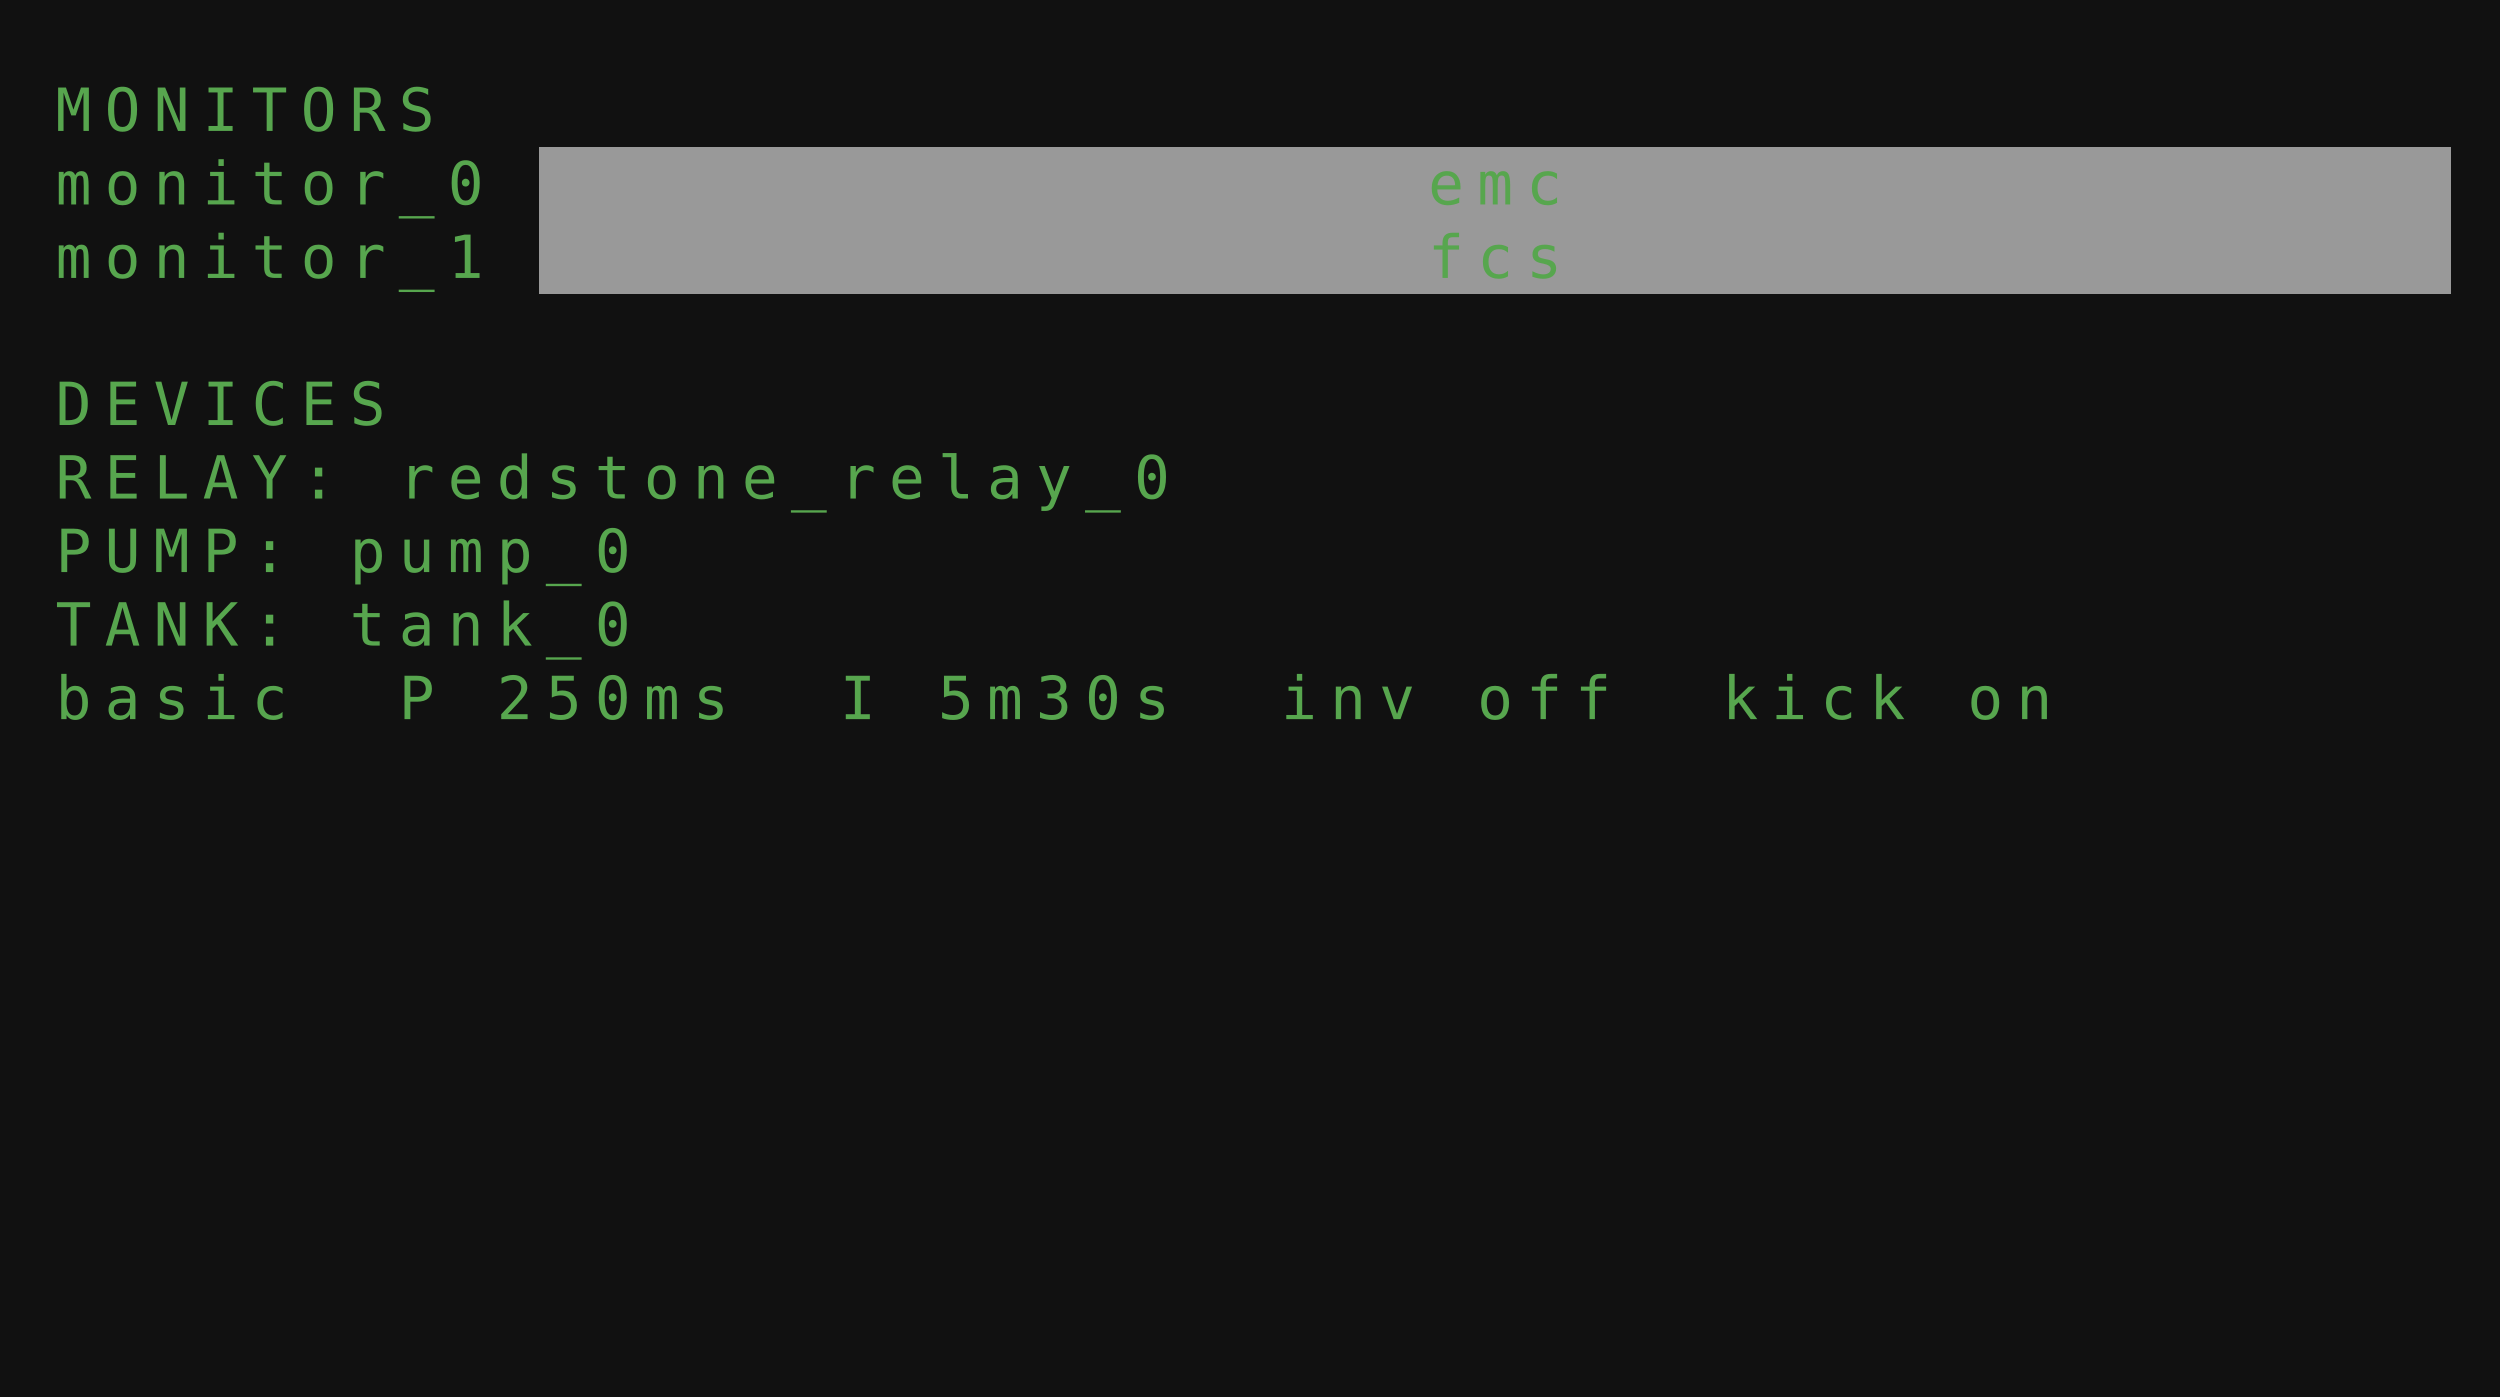
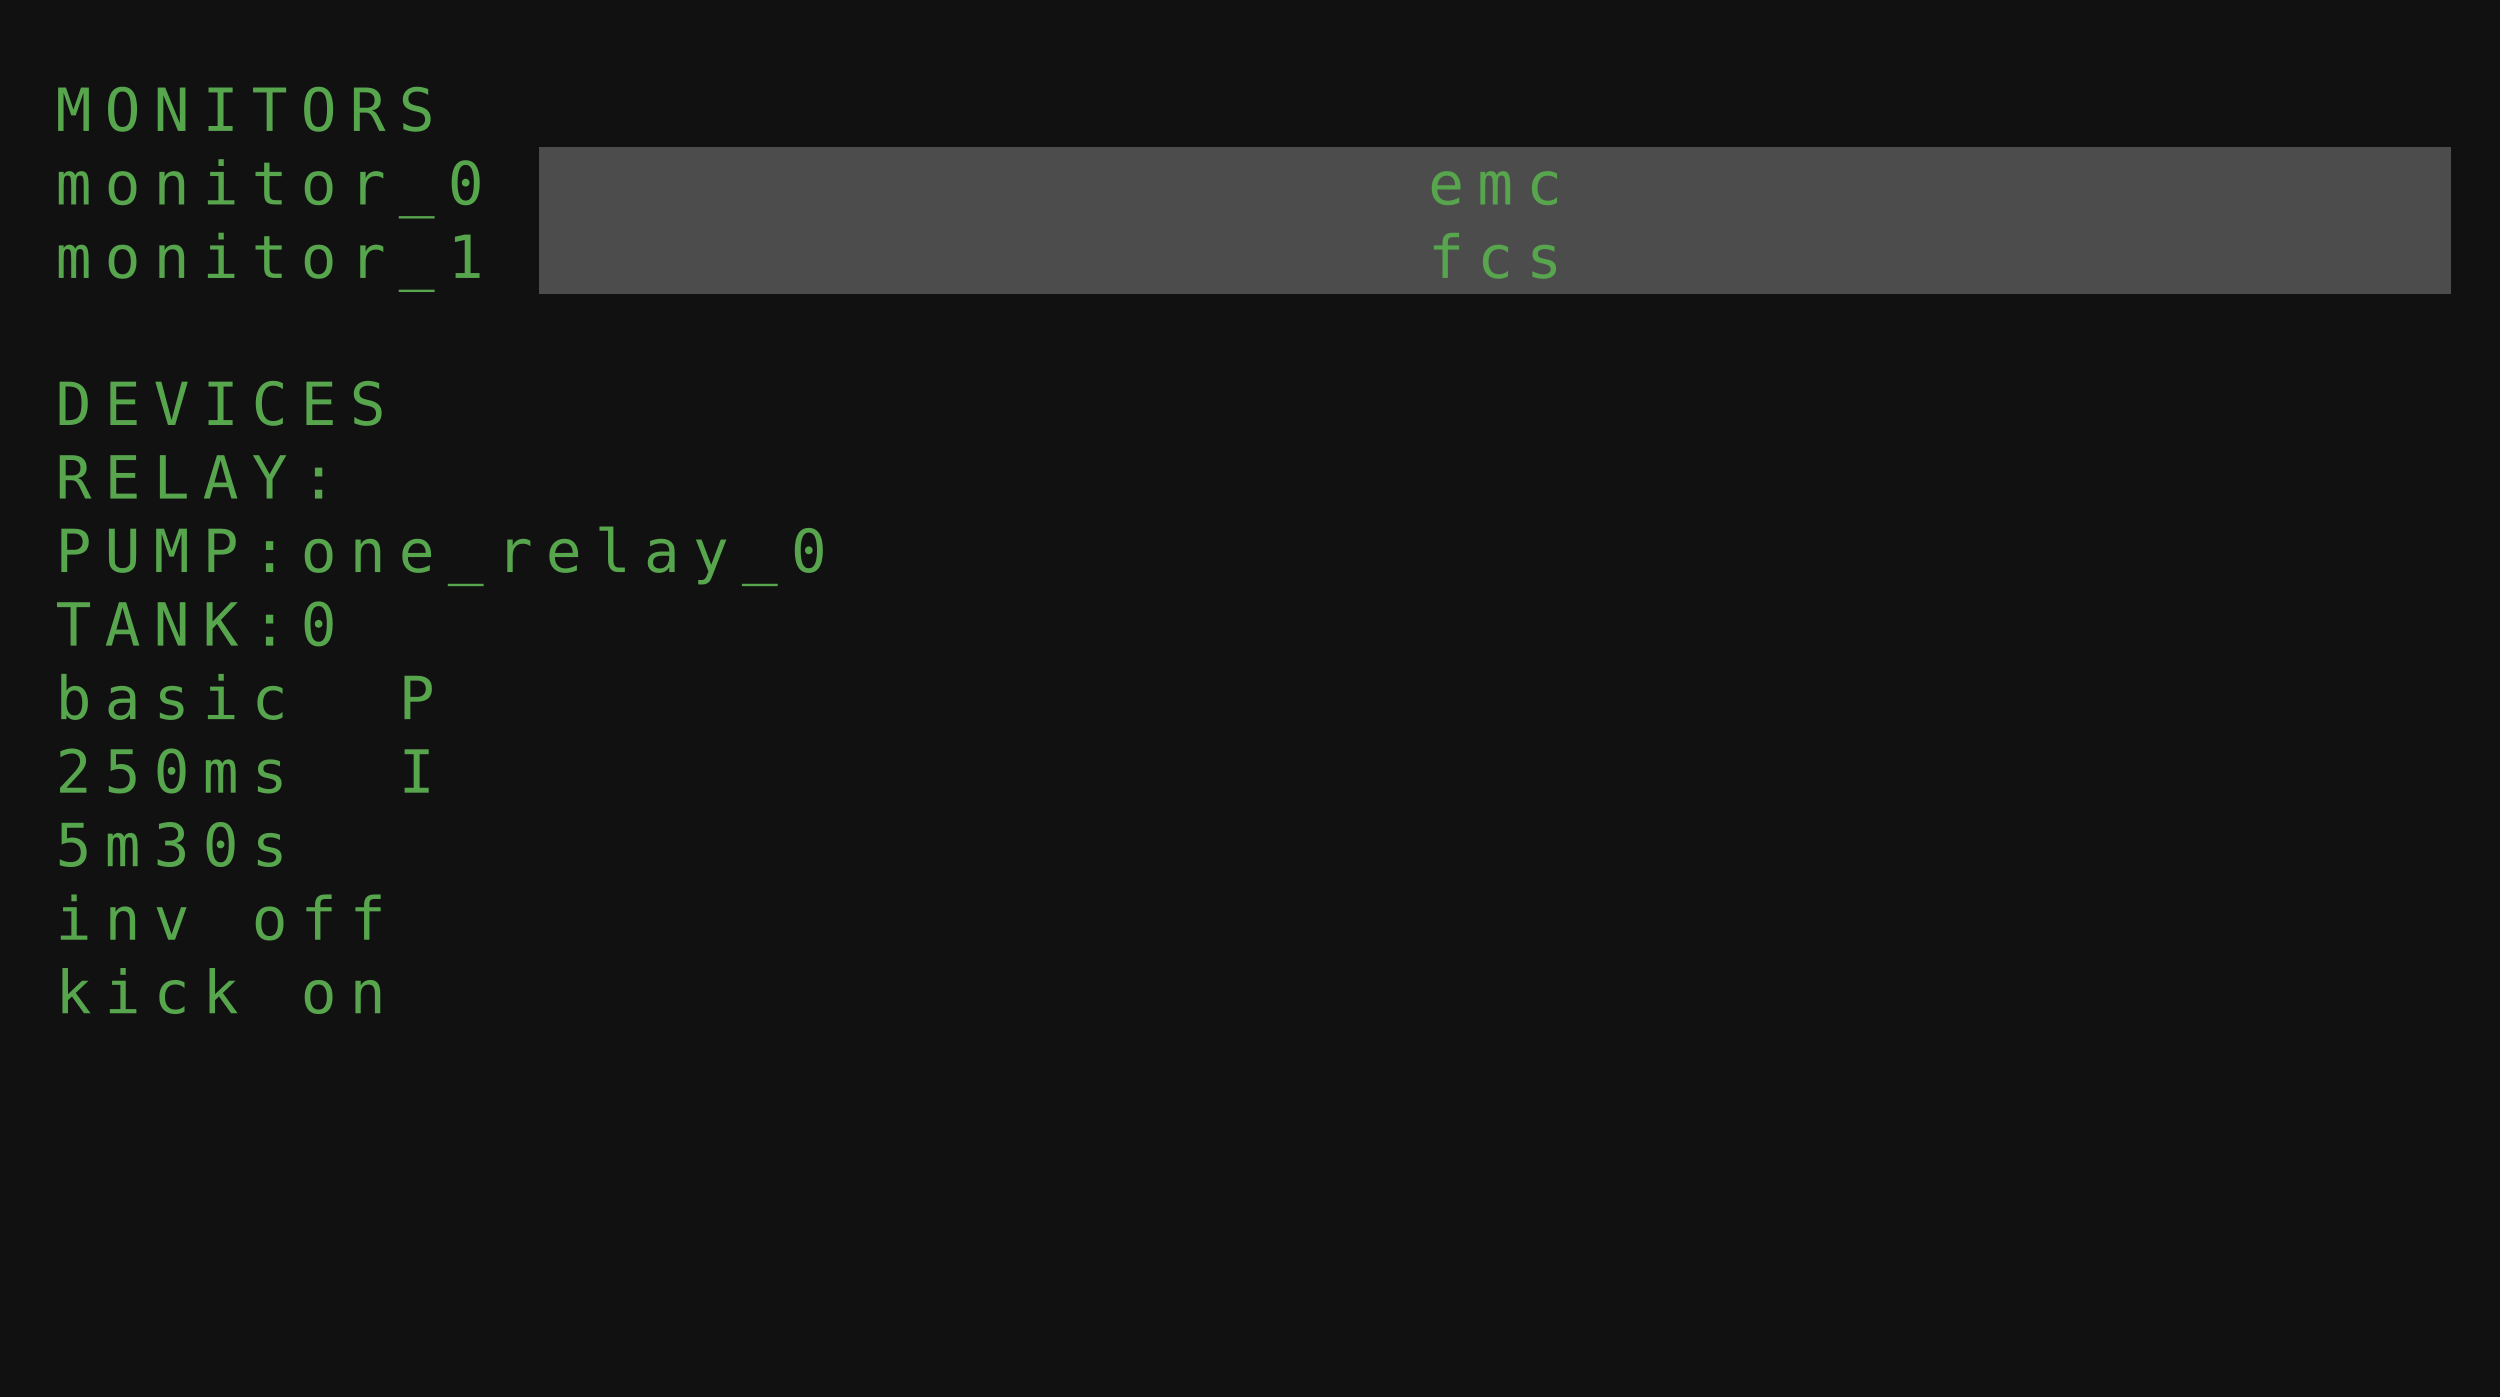
<svg xmlns="http://www.w3.org/2000/svg" width="714" height="399" viewBox="0 0 714 399" font-family="'DejaVu Sans Mono','Consolas',monospace" shape-rendering="crispEdges">
  <rect x="0" y="0" width="714" height="399" fill="#111111" />
  <rect x="0" y="0" width="714" height="21" fill="#111111" />
  <rect x="0" y="21" width="714" height="21" fill="#111111" />
  <rect x="0" y="42" width="154" height="21" fill="#111111" />
-   <rect x="154" y="42" width="546" height="21" fill="#999999" />
+   <rect x="154" y="42" width="546" height="21" fill="#4c4c4c" />
  <rect x="700" y="42" width="14" height="21" fill="#111111" />
  <rect x="0" y="63" width="154" height="21" fill="#111111" />
-   <rect x="154" y="63" width="546" height="21" fill="#999999" />
+   <rect x="154" y="63" width="546" height="21" fill="#4c4c4c" />
  <rect x="700" y="63" width="14" height="21" fill="#111111" />
  <rect x="0" y="84" width="714" height="21" fill="#111111" />
  <rect x="0" y="105" width="714" height="21" fill="#111111" />
  <rect x="0" y="126" width="714" height="21" fill="#111111" />
  <rect x="0" y="147" width="714" height="21" fill="#111111" />
  <rect x="0" y="168" width="714" height="21" fill="#111111" />
  <rect x="0" y="189" width="714" height="21" fill="#111111" />
  <rect x="0" y="210" width="714" height="21" fill="#111111" />
  <rect x="0" y="231" width="714" height="21" fill="#111111" />
  <rect x="0" y="252" width="714" height="21" fill="#111111" />
  <rect x="0" y="273" width="714" height="21" fill="#111111" />
  <rect x="0" y="294" width="714" height="21" fill="#111111" />
  <rect x="0" y="315" width="714" height="21" fill="#111111" />
  <rect x="0" y="336" width="714" height="21" fill="#111111" />
  <rect x="0" y="357" width="714" height="21" fill="#111111" />
  <rect x="0" y="378" width="714" height="21" fill="#111111" />
  <text x="21" y="31.5" fill="#57a64e" font-size="17" text-anchor="middle" dominant-baseline="central">M</text>
  <text x="35" y="31.5" fill="#57a64e" font-size="17" text-anchor="middle" dominant-baseline="central">O</text>
  <text x="49" y="31.5" fill="#57a64e" font-size="17" text-anchor="middle" dominant-baseline="central">N</text>
  <text x="63" y="31.5" fill="#57a64e" font-size="17" text-anchor="middle" dominant-baseline="central">I</text>
  <text x="77" y="31.5" fill="#57a64e" font-size="17" text-anchor="middle" dominant-baseline="central">T</text>
  <text x="91" y="31.5" fill="#57a64e" font-size="17" text-anchor="middle" dominant-baseline="central">O</text>
  <text x="105" y="31.5" fill="#57a64e" font-size="17" text-anchor="middle" dominant-baseline="central">R</text>
  <text x="119" y="31.5" fill="#57a64e" font-size="17" text-anchor="middle" dominant-baseline="central">S</text>
  <text x="21" y="52.5" fill="#57a64e" font-size="17" text-anchor="middle" dominant-baseline="central">m</text>
  <text x="35" y="52.5" fill="#57a64e" font-size="17" text-anchor="middle" dominant-baseline="central">o</text>
  <text x="49" y="52.5" fill="#57a64e" font-size="17" text-anchor="middle" dominant-baseline="central">n</text>
  <text x="63" y="52.5" fill="#57a64e" font-size="17" text-anchor="middle" dominant-baseline="central">i</text>
  <text x="77" y="52.5" fill="#57a64e" font-size="17" text-anchor="middle" dominant-baseline="central">t</text>
  <text x="91" y="52.5" fill="#57a64e" font-size="17" text-anchor="middle" dominant-baseline="central">o</text>
  <text x="105" y="52.5" fill="#57a64e" font-size="17" text-anchor="middle" dominant-baseline="central">r</text>
  <text x="119" y="52.5" fill="#57a64e" font-size="17" text-anchor="middle" dominant-baseline="central">_</text>
  <text x="133" y="52.5" fill="#57a64e" font-size="17" text-anchor="middle" dominant-baseline="central">0</text>
  <text x="413" y="52.5" fill="#57a64e" font-size="17" text-anchor="middle" dominant-baseline="central">e</text>
  <text x="427" y="52.5" fill="#57a64e" font-size="17" text-anchor="middle" dominant-baseline="central">m</text>
  <text x="441" y="52.5" fill="#57a64e" font-size="17" text-anchor="middle" dominant-baseline="central">c</text>
  <text x="21" y="73.5" fill="#57a64e" font-size="17" text-anchor="middle" dominant-baseline="central">m</text>
  <text x="35" y="73.5" fill="#57a64e" font-size="17" text-anchor="middle" dominant-baseline="central">o</text>
  <text x="49" y="73.5" fill="#57a64e" font-size="17" text-anchor="middle" dominant-baseline="central">n</text>
  <text x="63" y="73.5" fill="#57a64e" font-size="17" text-anchor="middle" dominant-baseline="central">i</text>
  <text x="77" y="73.5" fill="#57a64e" font-size="17" text-anchor="middle" dominant-baseline="central">t</text>
  <text x="91" y="73.5" fill="#57a64e" font-size="17" text-anchor="middle" dominant-baseline="central">o</text>
  <text x="105" y="73.5" fill="#57a64e" font-size="17" text-anchor="middle" dominant-baseline="central">r</text>
  <text x="119" y="73.5" fill="#57a64e" font-size="17" text-anchor="middle" dominant-baseline="central">_</text>
  <text x="133" y="73.5" fill="#57a64e" font-size="17" text-anchor="middle" dominant-baseline="central">1</text>
  <text x="413" y="73.5" fill="#57a64e" font-size="17" text-anchor="middle" dominant-baseline="central">f</text>
  <text x="427" y="73.5" fill="#57a64e" font-size="17" text-anchor="middle" dominant-baseline="central">c</text>
  <text x="441" y="73.5" fill="#57a64e" font-size="17" text-anchor="middle" dominant-baseline="central">s</text>
  <text x="21" y="115.5" fill="#57a64e" font-size="17" text-anchor="middle" dominant-baseline="central">D</text>
  <text x="35" y="115.5" fill="#57a64e" font-size="17" text-anchor="middle" dominant-baseline="central">E</text>
  <text x="49" y="115.5" fill="#57a64e" font-size="17" text-anchor="middle" dominant-baseline="central">V</text>
  <text x="63" y="115.5" fill="#57a64e" font-size="17" text-anchor="middle" dominant-baseline="central">I</text>
  <text x="77" y="115.5" fill="#57a64e" font-size="17" text-anchor="middle" dominant-baseline="central">C</text>
  <text x="91" y="115.5" fill="#57a64e" font-size="17" text-anchor="middle" dominant-baseline="central">E</text>
  <text x="105" y="115.5" fill="#57a64e" font-size="17" text-anchor="middle" dominant-baseline="central">S</text>
  <text x="21" y="136.5" fill="#57a64e" font-size="17" text-anchor="middle" dominant-baseline="central">R</text>
  <text x="35" y="136.5" fill="#57a64e" font-size="17" text-anchor="middle" dominant-baseline="central">E</text>
  <text x="49" y="136.5" fill="#57a64e" font-size="17" text-anchor="middle" dominant-baseline="central">L</text>
  <text x="63" y="136.5" fill="#57a64e" font-size="17" text-anchor="middle" dominant-baseline="central">A</text>
  <text x="77" y="136.5" fill="#57a64e" font-size="17" text-anchor="middle" dominant-baseline="central">Y</text>
  <text x="91" y="136.5" fill="#57a64e" font-size="17" text-anchor="middle" dominant-baseline="central">:</text>
-   <text x="119" y="136.5" fill="#57a64e" font-size="17" text-anchor="middle" dominant-baseline="central">r</text>
-   <text x="133" y="136.5" fill="#57a64e" font-size="17" text-anchor="middle" dominant-baseline="central">e</text>
-   <text x="147" y="136.5" fill="#57a64e" font-size="17" text-anchor="middle" dominant-baseline="central">d</text>
-   <text x="161" y="136.5" fill="#57a64e" font-size="17" text-anchor="middle" dominant-baseline="central">s</text>
-   <text x="175" y="136.5" fill="#57a64e" font-size="17" text-anchor="middle" dominant-baseline="central">t</text>
-   <text x="189" y="136.5" fill="#57a64e" font-size="17" text-anchor="middle" dominant-baseline="central">o</text>
-   <text x="203" y="136.5" fill="#57a64e" font-size="17" text-anchor="middle" dominant-baseline="central">n</text>
-   <text x="217" y="136.5" fill="#57a64e" font-size="17" text-anchor="middle" dominant-baseline="central">e</text>
-   <text x="231" y="136.5" fill="#57a64e" font-size="17" text-anchor="middle" dominant-baseline="central">_</text>
-   <text x="245" y="136.5" fill="#57a64e" font-size="17" text-anchor="middle" dominant-baseline="central">r</text>
-   <text x="259" y="136.5" fill="#57a64e" font-size="17" text-anchor="middle" dominant-baseline="central">e</text>
-   <text x="273" y="136.5" fill="#57a64e" font-size="17" text-anchor="middle" dominant-baseline="central">l</text>
-   <text x="287" y="136.5" fill="#57a64e" font-size="17" text-anchor="middle" dominant-baseline="central">a</text>
-   <text x="301" y="136.5" fill="#57a64e" font-size="17" text-anchor="middle" dominant-baseline="central">y</text>
-   <text x="315" y="136.5" fill="#57a64e" font-size="17" text-anchor="middle" dominant-baseline="central">_</text>
-   <text x="329" y="136.5" fill="#57a64e" font-size="17" text-anchor="middle" dominant-baseline="central">0</text>
  <text x="21" y="157.5" fill="#57a64e" font-size="17" text-anchor="middle" dominant-baseline="central">P</text>
  <text x="35" y="157.5" fill="#57a64e" font-size="17" text-anchor="middle" dominant-baseline="central">U</text>
  <text x="49" y="157.5" fill="#57a64e" font-size="17" text-anchor="middle" dominant-baseline="central">M</text>
  <text x="63" y="157.5" fill="#57a64e" font-size="17" text-anchor="middle" dominant-baseline="central">P</text>
  <text x="77" y="157.5" fill="#57a64e" font-size="17" text-anchor="middle" dominant-baseline="central">:</text>
-   <text x="105" y="157.5" fill="#57a64e" font-size="17" text-anchor="middle" dominant-baseline="central">p</text>
-   <text x="119" y="157.5" fill="#57a64e" font-size="17" text-anchor="middle" dominant-baseline="central">u</text>
-   <text x="133" y="157.5" fill="#57a64e" font-size="17" text-anchor="middle" dominant-baseline="central">m</text>
-   <text x="147" y="157.5" fill="#57a64e" font-size="17" text-anchor="middle" dominant-baseline="central">p</text>
-   <text x="161" y="157.5" fill="#57a64e" font-size="17" text-anchor="middle" dominant-baseline="central">_</text>
-   <text x="175" y="157.5" fill="#57a64e" font-size="17" text-anchor="middle" dominant-baseline="central">0</text>
+   <text x="91" y="157.5" fill="#57a64e" font-size="17" text-anchor="middle" dominant-baseline="central">o</text>
+   <text x="105" y="157.5" fill="#57a64e" font-size="17" text-anchor="middle" dominant-baseline="central">n</text>
+   <text x="119" y="157.5" fill="#57a64e" font-size="17" text-anchor="middle" dominant-baseline="central">e</text>
+   <text x="133" y="157.5" fill="#57a64e" font-size="17" text-anchor="middle" dominant-baseline="central">_</text>
+   <text x="147" y="157.5" fill="#57a64e" font-size="17" text-anchor="middle" dominant-baseline="central">r</text>
+   <text x="161" y="157.5" fill="#57a64e" font-size="17" text-anchor="middle" dominant-baseline="central">e</text>
+   <text x="175" y="157.5" fill="#57a64e" font-size="17" text-anchor="middle" dominant-baseline="central">l</text>
+   <text x="189" y="157.5" fill="#57a64e" font-size="17" text-anchor="middle" dominant-baseline="central">a</text>
+   <text x="203" y="157.5" fill="#57a64e" font-size="17" text-anchor="middle" dominant-baseline="central">y</text>
+   <text x="217" y="157.5" fill="#57a64e" font-size="17" text-anchor="middle" dominant-baseline="central">_</text>
+   <text x="231" y="157.5" fill="#57a64e" font-size="17" text-anchor="middle" dominant-baseline="central">0</text>
  <text x="21" y="178.5" fill="#57a64e" font-size="17" text-anchor="middle" dominant-baseline="central">T</text>
  <text x="35" y="178.5" fill="#57a64e" font-size="17" text-anchor="middle" dominant-baseline="central">A</text>
  <text x="49" y="178.5" fill="#57a64e" font-size="17" text-anchor="middle" dominant-baseline="central">N</text>
  <text x="63" y="178.5" fill="#57a64e" font-size="17" text-anchor="middle" dominant-baseline="central">K</text>
  <text x="77" y="178.5" fill="#57a64e" font-size="17" text-anchor="middle" dominant-baseline="central">:</text>
-   <text x="105" y="178.5" fill="#57a64e" font-size="17" text-anchor="middle" dominant-baseline="central">t</text>
-   <text x="119" y="178.5" fill="#57a64e" font-size="17" text-anchor="middle" dominant-baseline="central">a</text>
-   <text x="133" y="178.5" fill="#57a64e" font-size="17" text-anchor="middle" dominant-baseline="central">n</text>
-   <text x="147" y="178.5" fill="#57a64e" font-size="17" text-anchor="middle" dominant-baseline="central">k</text>
-   <text x="161" y="178.5" fill="#57a64e" font-size="17" text-anchor="middle" dominant-baseline="central">_</text>
-   <text x="175" y="178.5" fill="#57a64e" font-size="17" text-anchor="middle" dominant-baseline="central">0</text>
+   <text x="91" y="178.5" fill="#57a64e" font-size="17" text-anchor="middle" dominant-baseline="central">0</text>
  <text x="21" y="199.5" fill="#57a64e" font-size="17" text-anchor="middle" dominant-baseline="central">b</text>
  <text x="35" y="199.5" fill="#57a64e" font-size="17" text-anchor="middle" dominant-baseline="central">a</text>
  <text x="49" y="199.5" fill="#57a64e" font-size="17" text-anchor="middle" dominant-baseline="central">s</text>
  <text x="63" y="199.5" fill="#57a64e" font-size="17" text-anchor="middle" dominant-baseline="central">i</text>
  <text x="77" y="199.5" fill="#57a64e" font-size="17" text-anchor="middle" dominant-baseline="central">c</text>
  <text x="119" y="199.5" fill="#57a64e" font-size="17" text-anchor="middle" dominant-baseline="central">P</text>
-   <text x="147" y="199.5" fill="#57a64e" font-size="17" text-anchor="middle" dominant-baseline="central">2</text>
-   <text x="161" y="199.5" fill="#57a64e" font-size="17" text-anchor="middle" dominant-baseline="central">5</text>
-   <text x="175" y="199.5" fill="#57a64e" font-size="17" text-anchor="middle" dominant-baseline="central">0</text>
-   <text x="189" y="199.5" fill="#57a64e" font-size="17" text-anchor="middle" dominant-baseline="central">m</text>
-   <text x="203" y="199.5" fill="#57a64e" font-size="17" text-anchor="middle" dominant-baseline="central">s</text>
-   <text x="245" y="199.5" fill="#57a64e" font-size="17" text-anchor="middle" dominant-baseline="central">I</text>
-   <text x="273" y="199.5" fill="#57a64e" font-size="17" text-anchor="middle" dominant-baseline="central">5</text>
-   <text x="287" y="199.5" fill="#57a64e" font-size="17" text-anchor="middle" dominant-baseline="central">m</text>
-   <text x="301" y="199.5" fill="#57a64e" font-size="17" text-anchor="middle" dominant-baseline="central">3</text>
-   <text x="315" y="199.5" fill="#57a64e" font-size="17" text-anchor="middle" dominant-baseline="central">0</text>
-   <text x="329" y="199.5" fill="#57a64e" font-size="17" text-anchor="middle" dominant-baseline="central">s</text>
-   <text x="371" y="199.5" fill="#57a64e" font-size="17" text-anchor="middle" dominant-baseline="central">i</text>
-   <text x="385" y="199.5" fill="#57a64e" font-size="17" text-anchor="middle" dominant-baseline="central">n</text>
-   <text x="399" y="199.5" fill="#57a64e" font-size="17" text-anchor="middle" dominant-baseline="central">v</text>
-   <text x="427" y="199.5" fill="#57a64e" font-size="17" text-anchor="middle" dominant-baseline="central">o</text>
-   <text x="441" y="199.5" fill="#57a64e" font-size="17" text-anchor="middle" dominant-baseline="central">f</text>
-   <text x="455" y="199.5" fill="#57a64e" font-size="17" text-anchor="middle" dominant-baseline="central">f</text>
-   <text x="497" y="199.5" fill="#57a64e" font-size="17" text-anchor="middle" dominant-baseline="central">k</text>
-   <text x="511" y="199.5" fill="#57a64e" font-size="17" text-anchor="middle" dominant-baseline="central">i</text>
-   <text x="525" y="199.5" fill="#57a64e" font-size="17" text-anchor="middle" dominant-baseline="central">c</text>
-   <text x="539" y="199.5" fill="#57a64e" font-size="17" text-anchor="middle" dominant-baseline="central">k</text>
-   <text x="567" y="199.5" fill="#57a64e" font-size="17" text-anchor="middle" dominant-baseline="central">o</text>
-   <text x="581" y="199.5" fill="#57a64e" font-size="17" text-anchor="middle" dominant-baseline="central">n</text>
+   <text x="21" y="220.5" fill="#57a64e" font-size="17" text-anchor="middle" dominant-baseline="central">2</text>
+   <text x="35" y="220.5" fill="#57a64e" font-size="17" text-anchor="middle" dominant-baseline="central">5</text>
+   <text x="49" y="220.5" fill="#57a64e" font-size="17" text-anchor="middle" dominant-baseline="central">0</text>
+   <text x="63" y="220.5" fill="#57a64e" font-size="17" text-anchor="middle" dominant-baseline="central">m</text>
+   <text x="77" y="220.5" fill="#57a64e" font-size="17" text-anchor="middle" dominant-baseline="central">s</text>
+   <text x="119" y="220.5" fill="#57a64e" font-size="17" text-anchor="middle" dominant-baseline="central">I</text>
+   <text x="21" y="241.5" fill="#57a64e" font-size="17" text-anchor="middle" dominant-baseline="central">5</text>
+   <text x="35" y="241.5" fill="#57a64e" font-size="17" text-anchor="middle" dominant-baseline="central">m</text>
+   <text x="49" y="241.5" fill="#57a64e" font-size="17" text-anchor="middle" dominant-baseline="central">3</text>
+   <text x="63" y="241.5" fill="#57a64e" font-size="17" text-anchor="middle" dominant-baseline="central">0</text>
+   <text x="77" y="241.5" fill="#57a64e" font-size="17" text-anchor="middle" dominant-baseline="central">s</text>
+   <text x="21" y="262.5" fill="#57a64e" font-size="17" text-anchor="middle" dominant-baseline="central">i</text>
+   <text x="35" y="262.5" fill="#57a64e" font-size="17" text-anchor="middle" dominant-baseline="central">n</text>
+   <text x="49" y="262.5" fill="#57a64e" font-size="17" text-anchor="middle" dominant-baseline="central">v</text>
+   <text x="77" y="262.5" fill="#57a64e" font-size="17" text-anchor="middle" dominant-baseline="central">o</text>
+   <text x="91" y="262.5" fill="#57a64e" font-size="17" text-anchor="middle" dominant-baseline="central">f</text>
+   <text x="105" y="262.5" fill="#57a64e" font-size="17" text-anchor="middle" dominant-baseline="central">f</text>
+   <text x="21" y="283.5" fill="#57a64e" font-size="17" text-anchor="middle" dominant-baseline="central">k</text>
+   <text x="35" y="283.5" fill="#57a64e" font-size="17" text-anchor="middle" dominant-baseline="central">i</text>
+   <text x="49" y="283.5" fill="#57a64e" font-size="17" text-anchor="middle" dominant-baseline="central">c</text>
+   <text x="63" y="283.5" fill="#57a64e" font-size="17" text-anchor="middle" dominant-baseline="central">k</text>
+   <text x="91" y="283.5" fill="#57a64e" font-size="17" text-anchor="middle" dominant-baseline="central">o</text>
+   <text x="105" y="283.5" fill="#57a64e" font-size="17" text-anchor="middle" dominant-baseline="central">n</text>
</svg>
